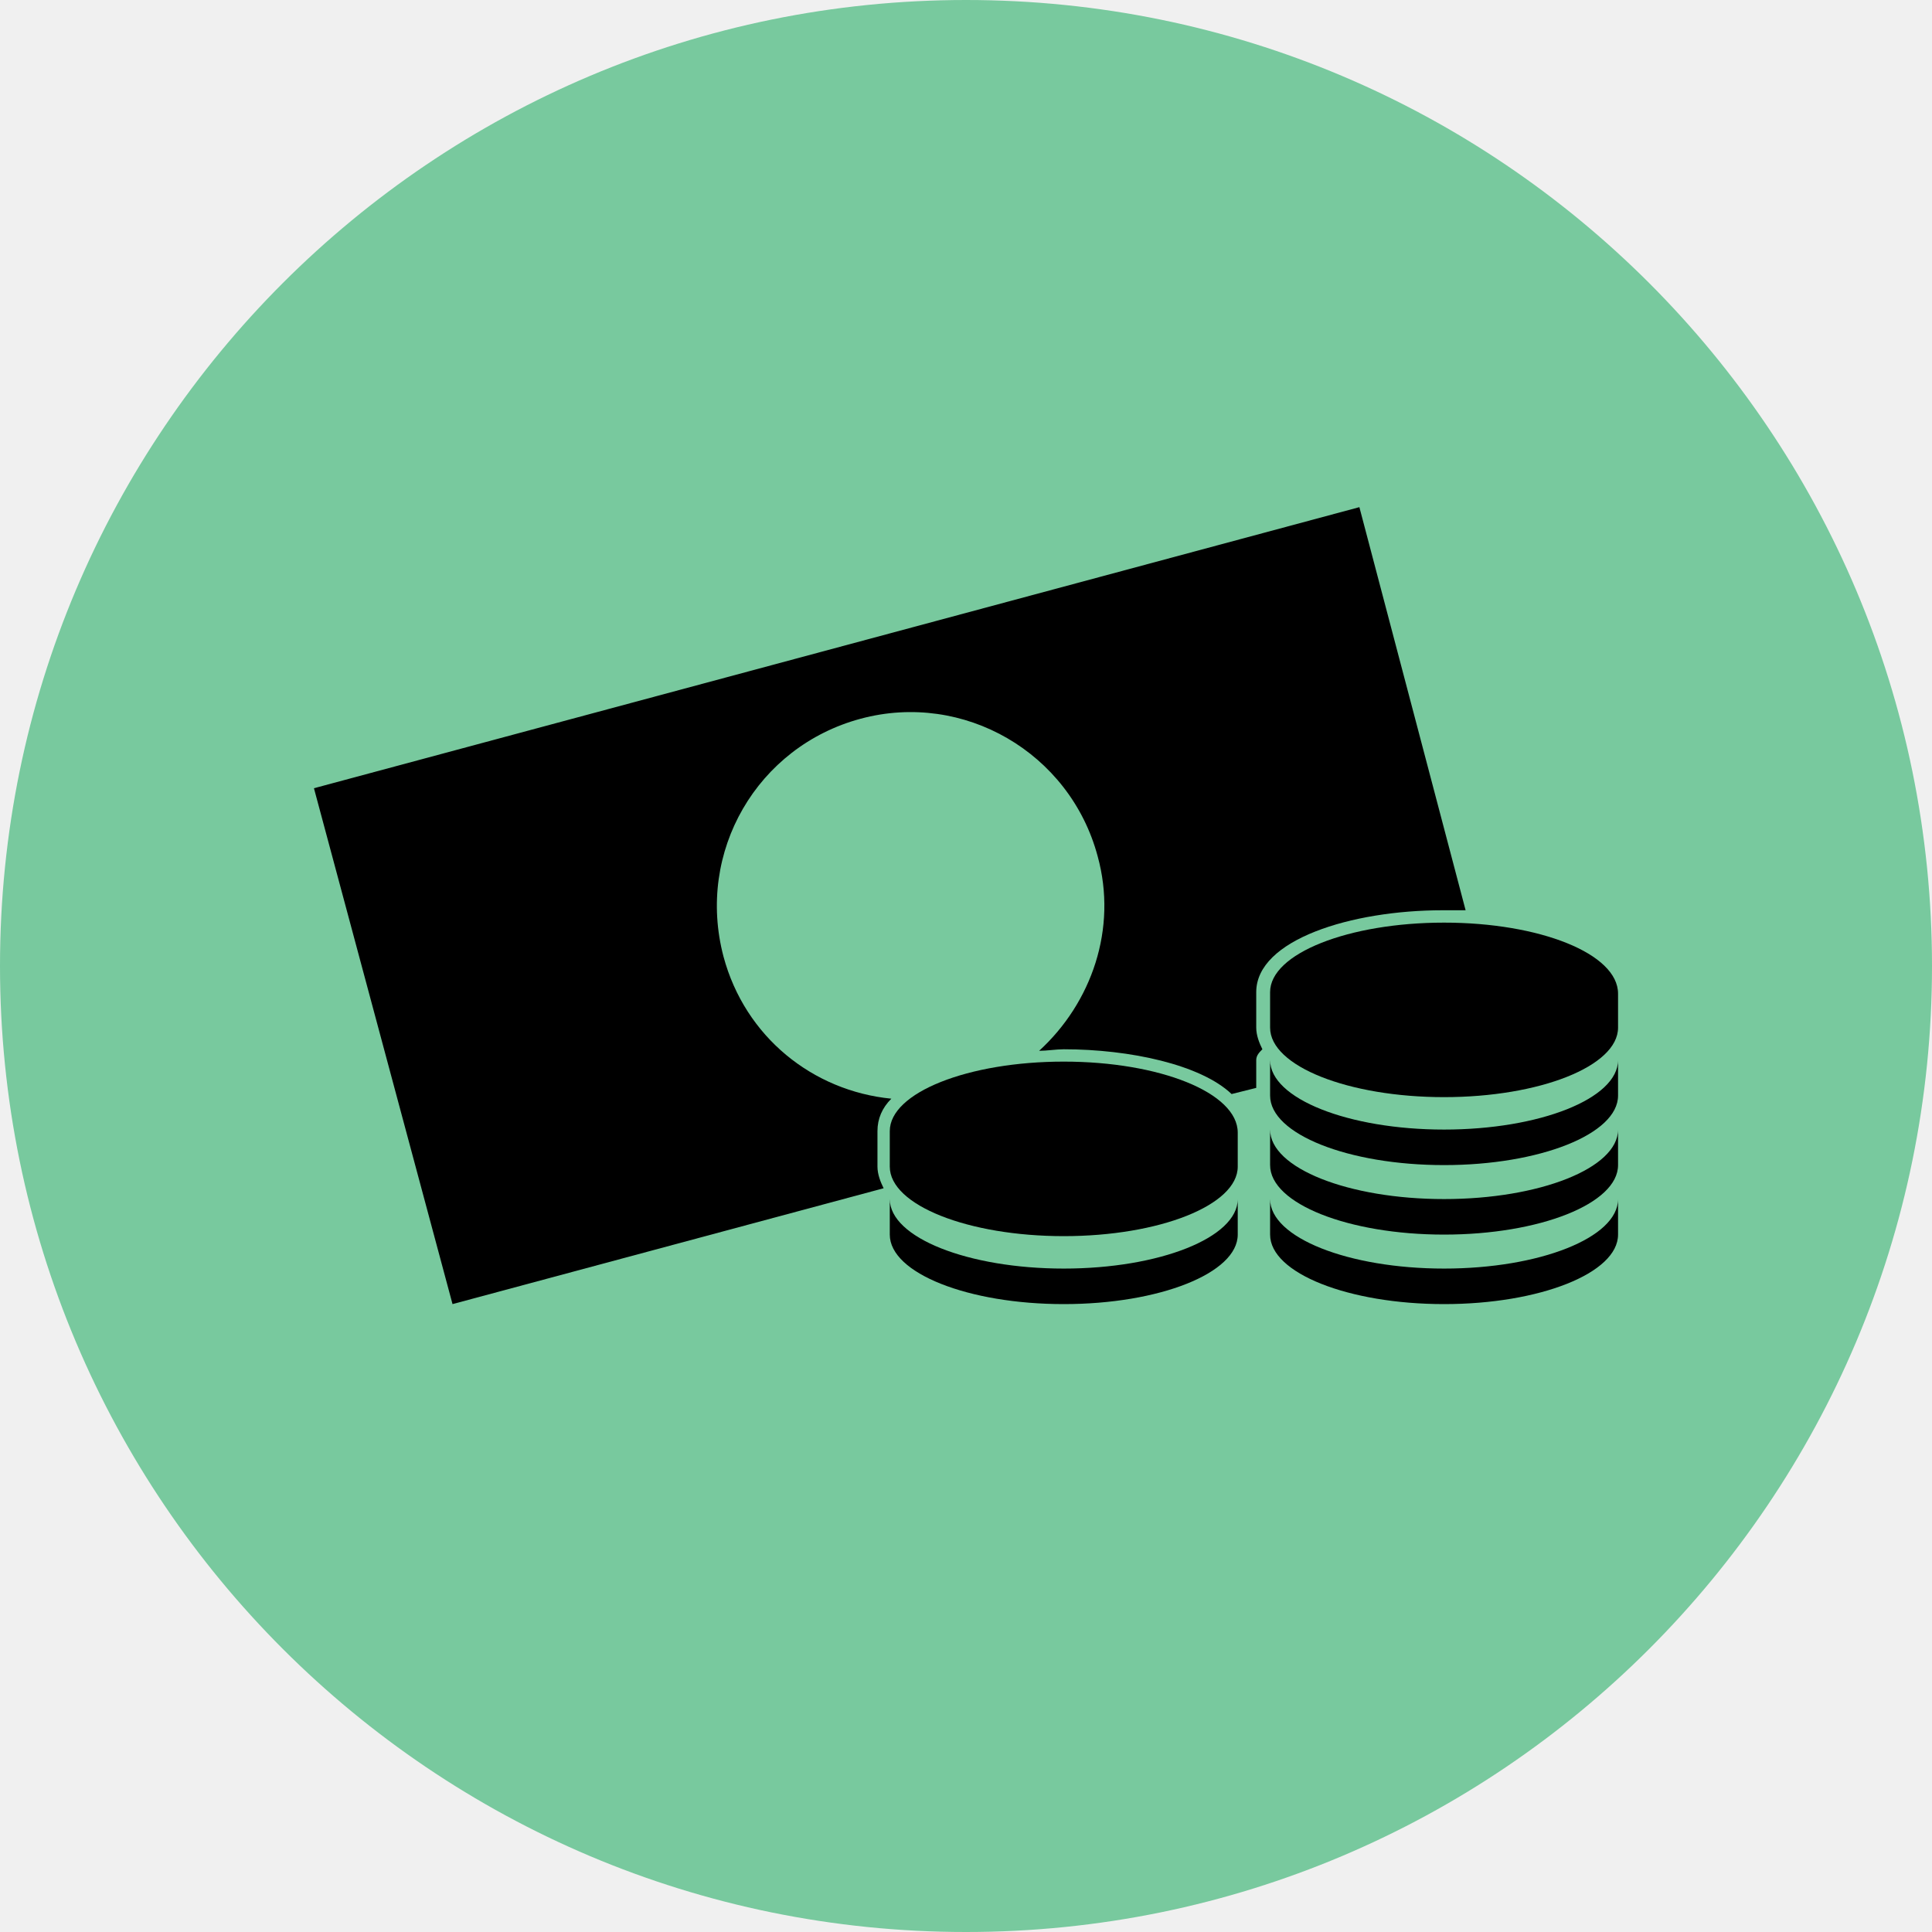
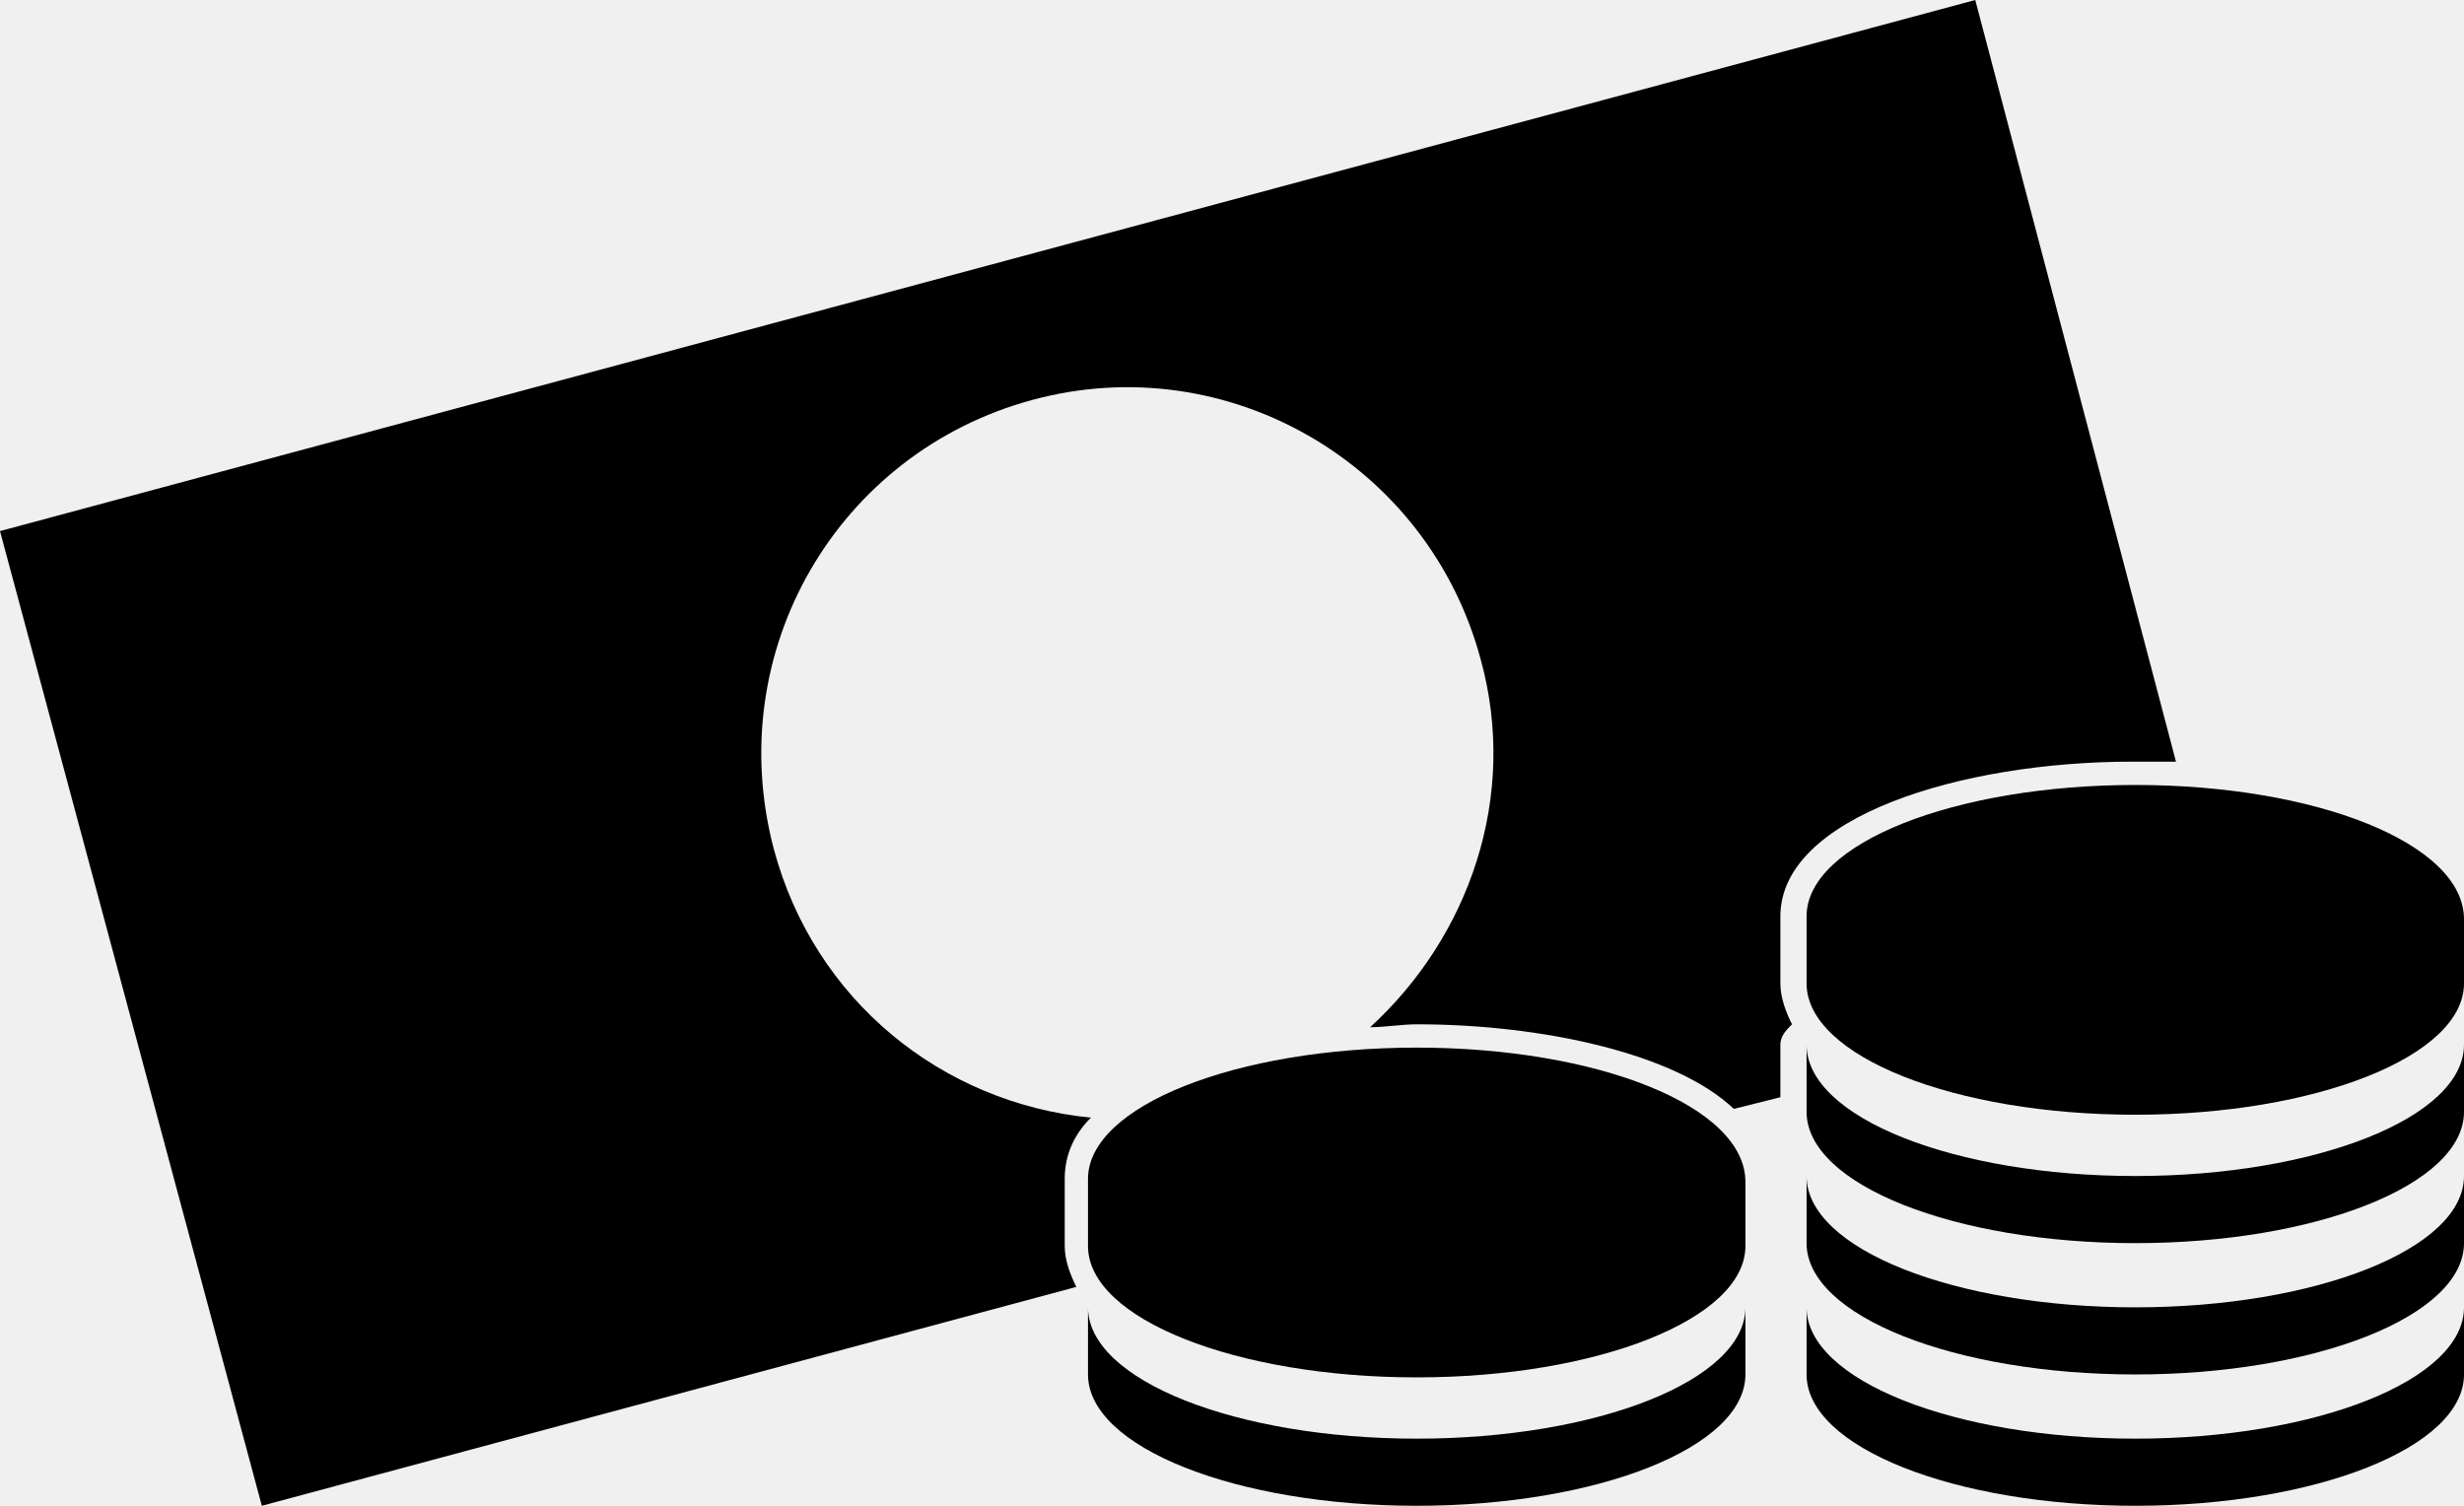
- <svg xmlns="http://www.w3.org/2000/svg" width="80" height="80" viewBox="0 0 80 80" fill="none">
-   <circle cx="40" cy="40" r="40" fill="#78C99E" />
-   <path d="M67 43.895C67 45.494 63.749 46.773 59.796 46.773C55.843 46.773 52.592 45.494 52.592 43.895V45.366C52.592 46.965 55.843 48.244 59.796 48.244C63.749 48.244 67 46.965 67 45.366V43.895Z" fill="black" />
-   <path d="M67 46.773C67 48.372 63.749 49.651 59.796 49.651C55.843 49.651 52.592 48.372 52.592 46.773V48.244C52.592 49.843 55.843 51.122 59.796 51.122C63.749 51.122 67 49.843 67 48.244V46.773Z" fill="black" />
-   <path d="M67 49.651C67 51.25 63.749 52.529 59.796 52.529C55.843 52.529 52.592 51.25 52.592 49.651V51.122C52.592 52.721 55.843 54 59.796 54C63.749 54 67 52.721 67 51.122V49.651Z" fill="black" />
-   <path d="M67 41.145C67 39.483 63.749 38.204 59.796 38.204C55.843 38.204 52.592 39.483 52.592 41.081V42.553C52.592 44.151 55.843 45.43 59.796 45.43C63.749 45.43 67 44.151 67 42.553V41.145Z" fill="black" />
-   <path d="M51.252 49.651C51.252 51.25 48.001 52.529 44.048 52.529C40.096 52.529 36.844 51.25 36.844 49.651V51.122C36.844 52.721 40.096 54 44.048 54C48.001 54 51.252 52.721 51.252 51.122V49.651Z" fill="black" />
-   <path d="M51.252 46.901C51.252 45.239 48.001 43.959 44.048 43.959C40.096 43.959 36.844 45.239 36.844 46.837V48.308C36.844 49.907 40.096 51.186 44.048 51.186C48.001 51.186 51.252 49.907 51.252 48.308V46.901Z" fill="black" />
-   <path d="M56.289 21L13 32.639L18.738 54L36.589 49.203C36.462 48.948 36.334 48.628 36.334 48.308V46.837C36.334 46.326 36.525 45.878 36.908 45.494C33.656 45.174 30.851 42.936 29.959 39.611C28.811 35.262 31.361 30.913 35.633 29.762C39.904 28.61 44.303 31.169 45.451 35.453C46.28 38.459 45.196 41.529 43.028 43.512C43.347 43.512 43.73 43.448 44.048 43.448C46.79 43.448 49.723 44.087 50.998 45.302L52.018 45.047V43.895C52.018 43.703 52.145 43.576 52.273 43.448C52.145 43.192 52.018 42.872 52.018 42.552V41.081C52.018 38.907 55.971 37.692 59.732 37.692C60.051 37.692 60.37 37.692 60.688 37.692L56.289 21Z" fill="black" />
+ <svg xmlns="http://www.w3.org/2000/svg" width="54" height="33" viewBox="0 0 54 33" fill="none">
+   <g clip-path="url(#clip0)">
+     <path d="M54 22.895C54 24.494 50.749 25.773 46.796 25.773C42.843 25.773 39.592 24.494 39.592 22.895V24.366C39.592 25.965 42.843 27.244 46.796 27.244C50.749 27.244 54 25.965 54 24.366V22.895Z" fill="black" />
+     <path d="M54 25.773C54 27.372 50.749 28.651 46.796 28.651C42.843 28.651 39.592 27.372 39.592 25.773V27.244C39.592 28.843 42.843 30.122 46.796 30.122C50.749 30.122 54 28.843 54 27.244V25.773Z" fill="black" />
+     <path d="M54 28.651C54 30.25 50.749 31.529 46.796 31.529C42.843 31.529 39.592 30.25 39.592 28.651V30.122C39.592 31.721 42.843 33 46.796 33C50.749 33 54 31.721 54 30.122V28.651Z" fill="black" />
+     <path d="M54 20.145C54 18.482 50.749 17.203 46.796 17.203C42.843 17.203 39.592 18.482 39.592 20.081V21.552C39.592 23.151 42.843 24.43 46.796 24.43C50.749 24.43 54 23.151 54 21.552V20.145Z" fill="black" />
+     <path d="M38.252 28.651C38.252 30.25 35.001 31.529 31.048 31.529C27.096 31.529 23.844 30.25 23.844 28.651V30.122C23.844 31.721 27.096 33 31.048 33C35.001 33 38.252 31.721 38.252 30.122V28.651Z" fill="black" />
+     <path d="M38.252 25.901C38.252 24.238 35.001 22.959 31.048 22.959C27.096 22.959 23.844 24.238 23.844 25.837V27.308C23.844 28.907 27.096 30.186 31.048 30.186C35.001 30.186 38.252 28.907 38.252 27.308V25.901Z" fill="black" />
+     <path d="M43.289 0L0 11.639L5.738 33L23.589 28.203C23.462 27.948 23.334 27.628 23.334 27.308V25.837C23.334 25.326 23.525 24.878 23.908 24.494C20.656 24.174 17.851 21.936 16.959 18.61C15.811 14.262 18.361 9.913 22.633 8.762C26.904 7.61 31.303 10.169 32.451 14.454C33.28 17.459 32.196 20.529 30.028 22.512C30.347 22.512 30.73 22.448 31.048 22.448C33.79 22.448 36.723 23.087 37.998 24.302L39.018 24.047V22.895C39.018 22.703 39.145 22.576 39.273 22.448C39.145 22.192 39.018 21.872 39.018 21.552V20.081C39.018 17.907 42.971 16.692 46.732 16.692C47.051 16.692 47.37 16.692 47.688 16.692L43.289 0Z" fill="black" />
+   </g>
+   <defs>
+     <clipPath id="clip0">
+       <rect width="54" height="33" fill="white" />
+     </clipPath>
+   </defs>
</svg>
